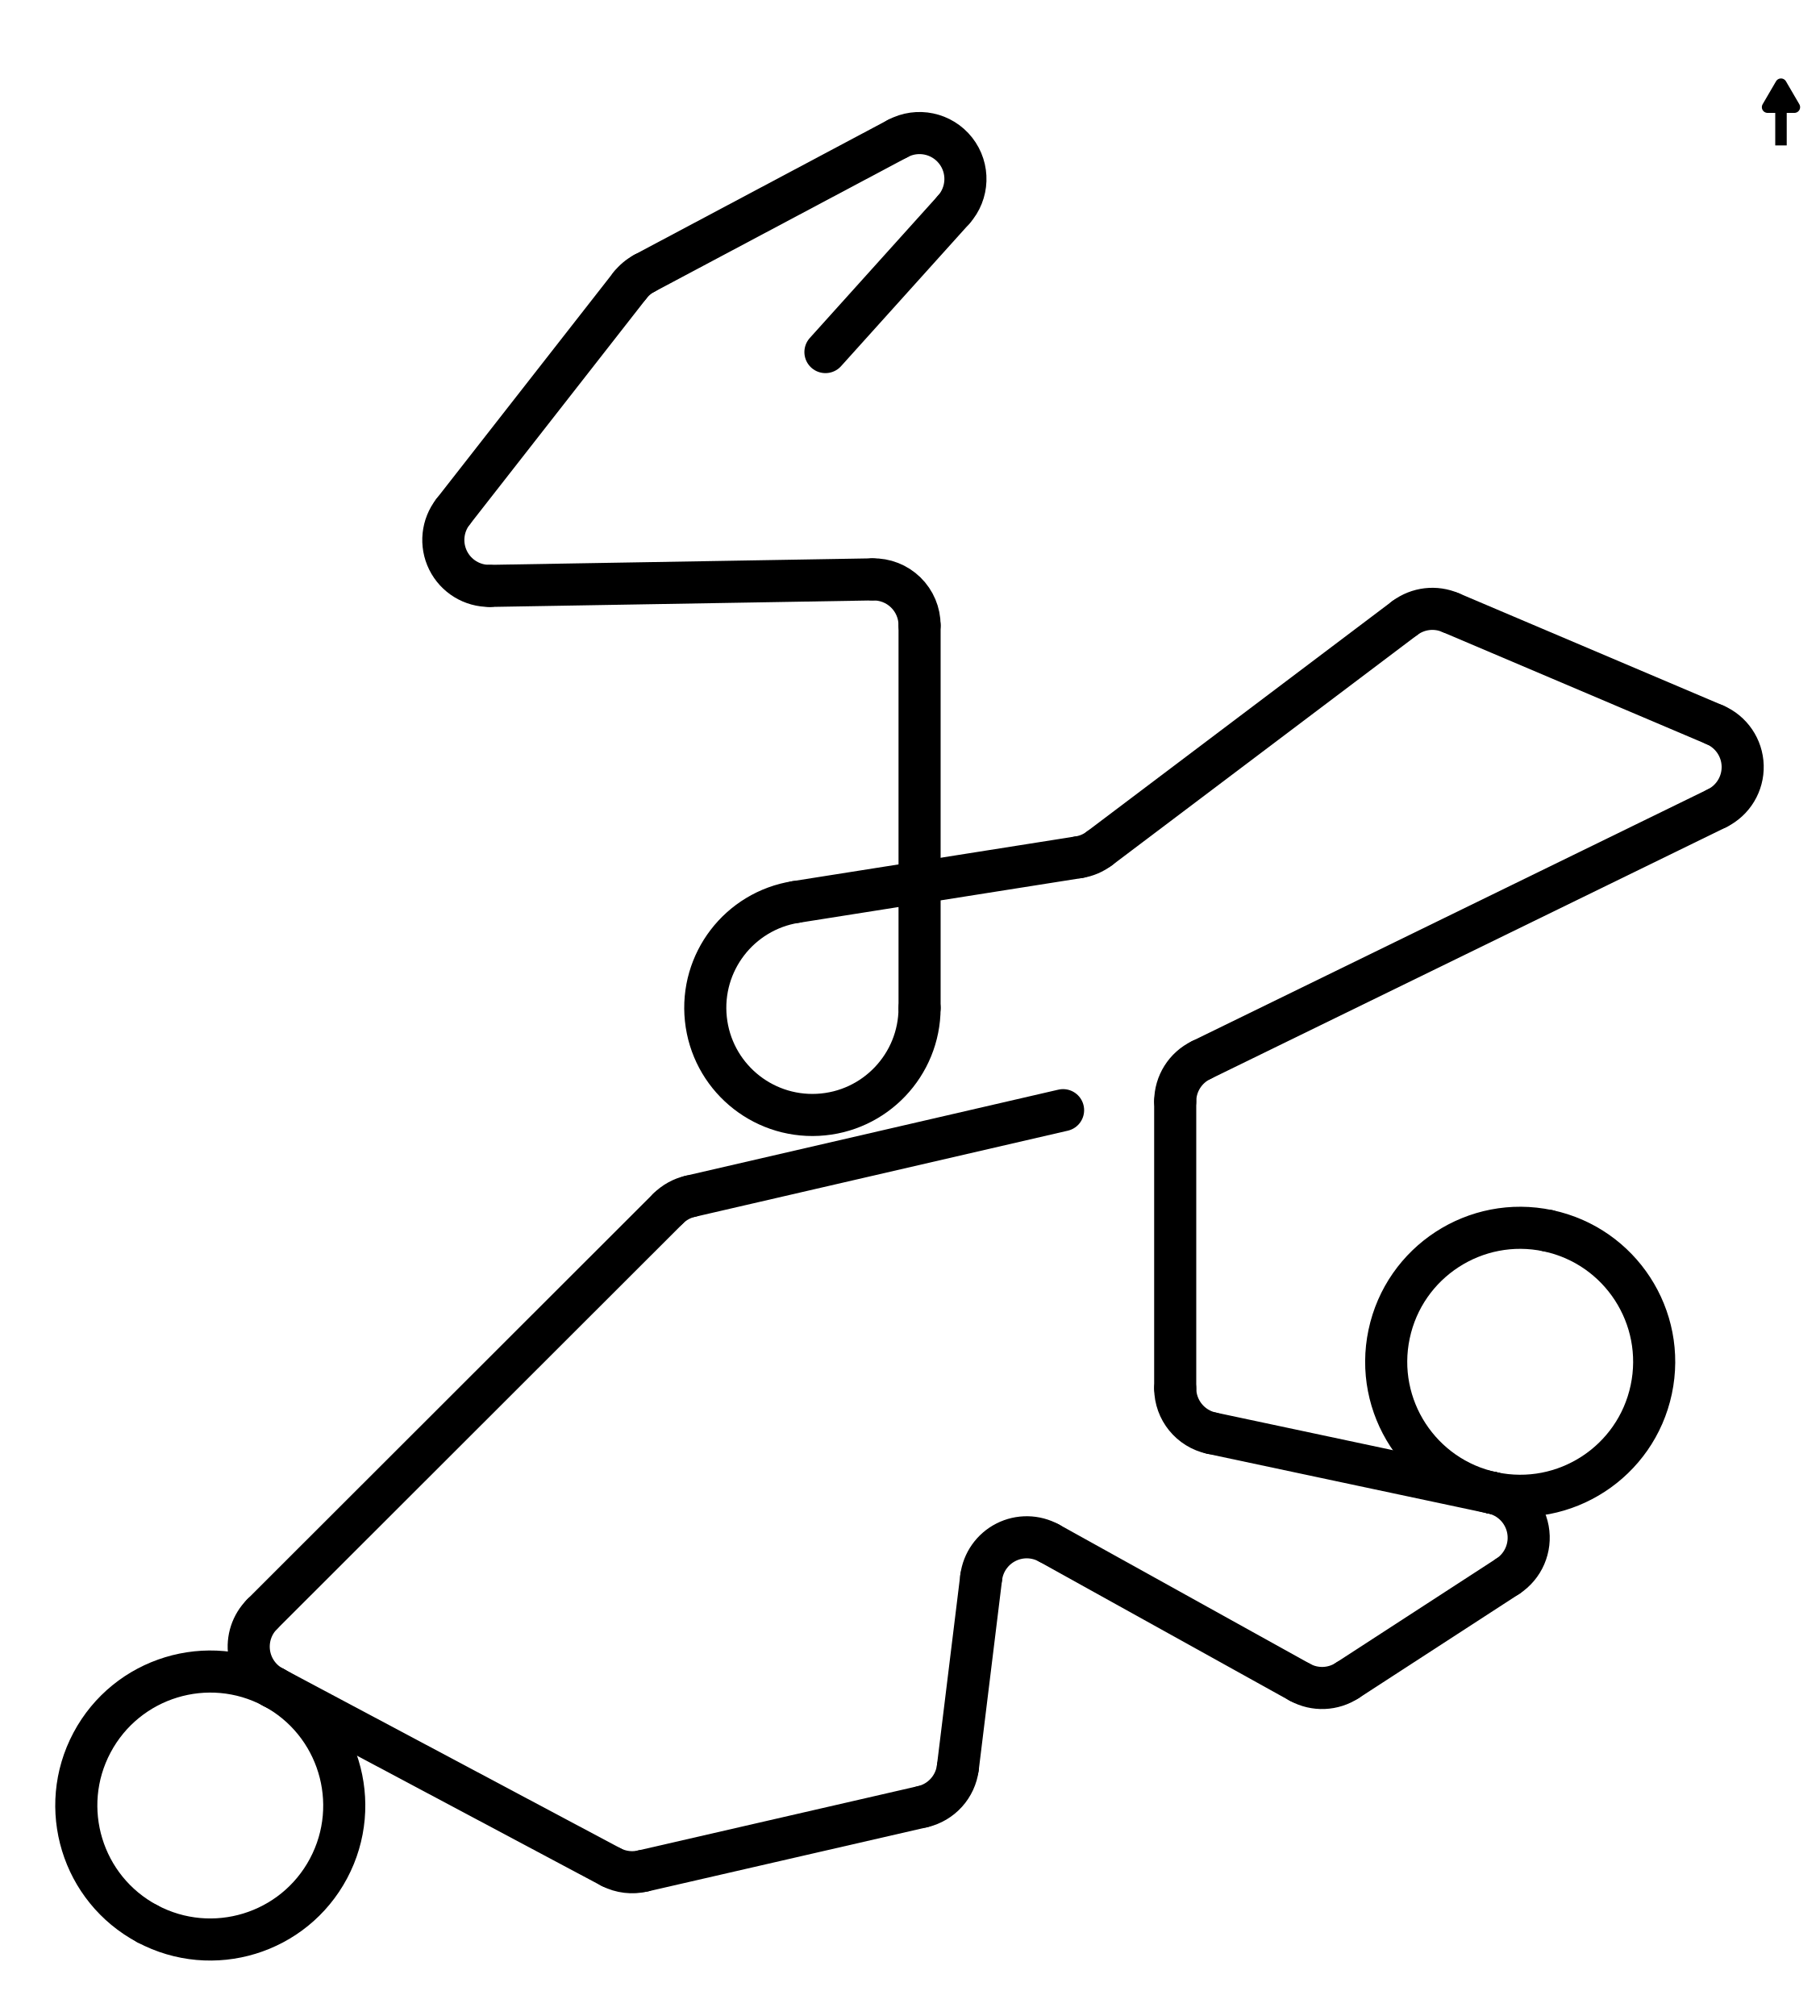
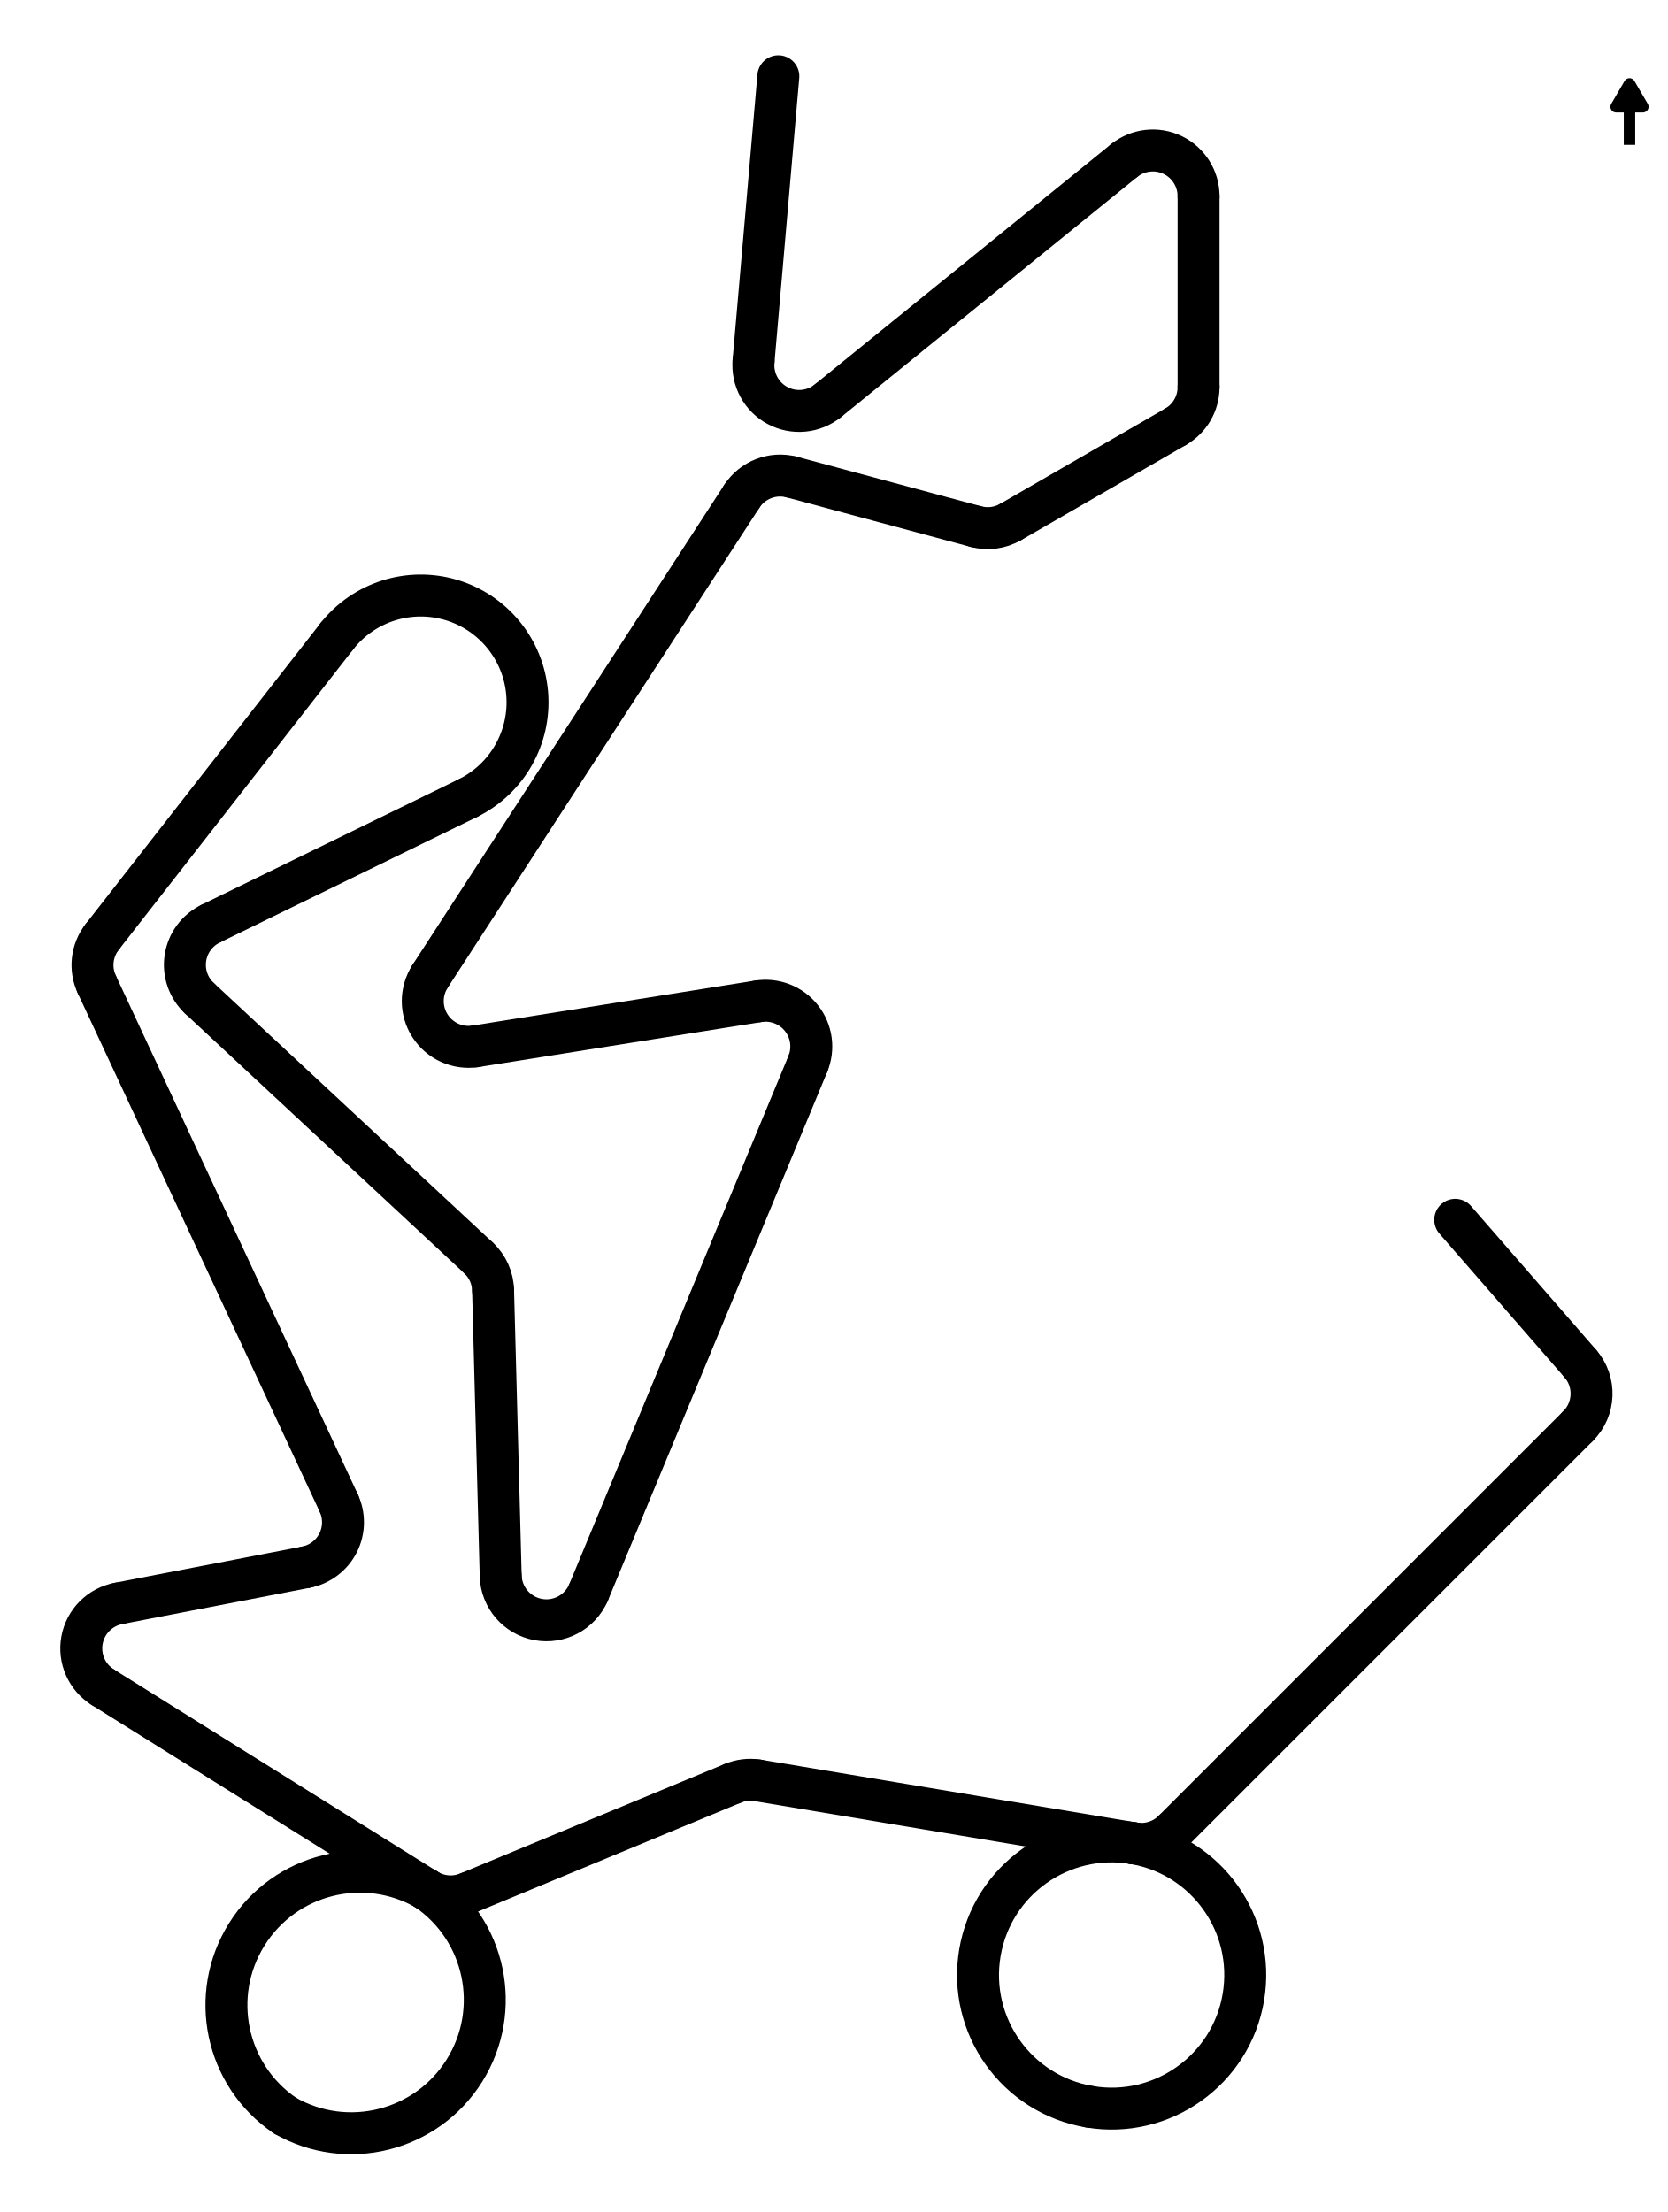
- <svg xmlns="http://www.w3.org/2000/svg" viewBox="-215.7 -92 475.4 526.8" preserveAspectRatio="xMidYMid meet">
+ <svg xmlns="http://www.w3.org/2000/svg" viewBox="-204.1 -20 437.3 580.1" preserveAspectRatio="xMidYMid meet">
  <g fill="none" stroke="#000" stroke-width="11" stroke-linecap="round">
-     <path d="M 0 0 L 33.5 -37.2" />
-     <path d="M 33.5 -37.2 A 12 12 0 0 0 18.9 -55.8" />
-     <path d="M 18.9 -55.8 L -47.3 -20.6" />
-     <path d="M -47.3 -20.6 A 12 12 0 0 0 -51.1 -17.4" />
-     <path d="M -51.1 -17.4 L -97.3 41.7" />
-     <path d="M -97.3 41.7 A 12 12 0 0 0 -87.7 61.1" />
-     <path d="M -87.7 61.1 L 12.3 59.4" />
-     <path d="M 12.3 59.4 A 12 12 0 0 1 24.6 71.4" />
-     <path d="M 24.6 71.4 L 24.6 171.4" />
-     <path d="M 24.6 171.4 A 28 28 0 1 1 -7.8 143.7" />
-     <path d="M -7.8 143.7 L 66.2 132" />
-     <path d="M 66.2 132 A 12 12 0 0 0 71.6 129.7" />
-     <path d="M 71.6 129.7 L 151.4 69.5" />
-     <path d="M 151.4 69.5 A 12 12 0 0 1 163.4 68.1" />
-     <path d="M 163.4 68.1 L 232.4 97.4" />
-     <path d="M 232.4 97.4 A 12 12 0 0 1 233 119.2" />
-     <path d="M 233 119.2 L 98.2 185" />
-     <path d="M 98.2 185 A 12 12 0 0 0 91.4 195.8" />
-     <path d="M 91.4 195.8 L 91.4 270.8" />
-     <path d="M 91.4 270.8 A 12 12 0 0 0 100.9 282.5" />
-     <path d="M 100.9 282.5 L 174.3 298.1" />
-     <path d="M 174.3 298.1 A 35 35 0 0 0 188.8 229.6" />
-     <path d="M 188.8 229.6 A 35 35 0 0 0 174.3 298.1" />
-     <path d="M 174.3 298.1 A 12 12 0 0 1 178.3 319.9" />
-     <path d="M 178.3 319.9 L 136.4 347.1" />
-     <path d="M 136.4 347.1 A 12 12 0 0 1 124 347.6" />
-     <path d="M 124 347.6 L 58.4 311.2" />
-     <path d="M 58.4 311.2 A 12 12 0 0 0 40.7 320.2" />
-     <path d="M 40.7 320.2 L 34.6 369.9" />
-     <path d="M 34.6 369.9 A 12 12 0 0 1 25.4 380.1" />
-     <path d="M 25.4 380.1 L -47.7 396.9" />
-     <path d="M -47.7 396.9 A 12 12 0 0 1 -56 395.9" />
-     <path d="M -56 395.9 L -144.3 348.9" />
-     <path d="M -144.3 348.9 A 35 35 0 0 0 -177.2 410.7" />
-     <path d="M -177.2 410.7 A 35 35 0 0 0 -144.3 348.9" />
-     <path d="M -144.3 348.9 A 12 12 0 0 1 -147.2 329.8" />
-     <path d="M -147.2 329.8 L -41.1 223.8" />
-     <path d="M -41.1 223.8 A 12 12 0 0 1 -35.3 220.6" />
-     <path d="M -35.3 220.6 L 62.1 198.1" />
+     <path d="M 0 0 L -6.5 74.7" />
+     <path d="M -6.5 74.7 A 12 12 0 0 0 13 85.1" />
+     <path d="M 13 85.1 L 90.7 22.1" />
+     <path d="M 90.7 22.1 A 12 12 0 0 1 110.2 31.5" />
+     <path d="M 110.2 31.5 L 110.2 81.5" />
+     <path d="M 110.2 81.5 A 12 12 0 0 1 104.2 91.9" />
+     <path d="M 104.2 91.9 L 60.9 116.9" />
+     <path d="M 60.9 116.9 A 12 12 0 0 1 51.8 118.1" />
+     <path d="M 51.8 118.1 L 3.5 105.1" />
+     <path d="M 3.5 105.1 A 12 12 0 0 0 -9.6 110.2" />
+     <path d="M -9.6 110.2 L -91.3 236" />
+     <path d="M -91.3 236 A 12 12 0 0 0 -79.4 254.4" />
+     <path d="M -79.4 254.4 L -5.3 242.6" />
+     <path d="M -5.3 242.6 A 12 12 0 0 1 7.7 259.1" />
+     <path d="M 7.7 259.1 L -49.8 397.7" />
+     <path d="M -49.8 397.7 A 12 12 0 0 1 -72.8 393.4" />
+     <path d="M -72.8 393.4 L -74.8 318.4" />
+     <path d="M -74.8 318.4 A 12 12 0 0 0 -78.6 309.9" />
+     <path d="M -78.6 309.9 L -151.8 241.8" />
+     <path d="M -151.8 241.8 A 12 12 0 0 1 -148.8 222.2" />
+     <path d="M -148.8 222.2 L -81.4 189.3" />
+     <path d="M -81.4 189.3 A 28 28 0 1 0 -115.8 146.9" />
+     <path d="M -115.8 146.9 L -177.3 225.7" />
+     <path d="M -177.3 225.7 A 12 12 0 0 0 -178.7 238.2" />
+     <path d="M -178.7 238.2 L -115.3 374.1" />
+     <path d="M -115.3 374.1 A 12 12 0 0 1 -123.9 391" />
+     <path d="M -123.9 391 L -173 400.5" />
+     <path d="M -173 400.5 A 12 12 0 0 0 -177.1 422.5" />
+     <path d="M -177.1 422.5 L -92.3 475.5" />
+     <path d="M -92.3 475.5 A 35 35 0 0 1 -129.4 534.8" />
+     <path d="M -129.4 534.8 A 35 35 0 0 1 -92.3 475.5" />
+     <path d="M -92.3 475.5 A 12 12 0 0 0 -81.3 476.4" />
+     <path d="M -81.3 476.4 L -12 447.7" />
+     <path d="M -12 447.7 A 12 12 0 0 1 -5.5 446.9" />
+     <path d="M -5.5 446.9 L 93.2 463.4" />
+     <path d="M 93.2 463.4 A 35 35 0 0 1 81.6 532.5" />
+     <path d="M 81.6 532.5 A 35 35 0 0 1 93.2 463.4" />
+     <path d="M 93.2 463.4 A 12 12 0 0 0 103.6 460.1" />
+     <path d="M 103.6 460.1 L 209.7 354" />
+     <path d="M 209.7 354 A 12 12 0 0 0 210.3 337.6" />
+     <path d="M 210.3 337.6 L 177.5 299.9" />
  </g>
-   <path class="nordpfeil" d="M 249.7 -54 L 249.7 -64 M 249.7 -70 L 253.2 -64 L 246.2 -64 Z" fill="#000" stroke="#000" stroke-width="3" stroke-linejoin="round" />
+   <path class="nordpfeil" d="M 223.2 18 L 223.2 8 M 223.2 2 L 226.7 8 L 219.7 8 Z" fill="#000" stroke="#000" stroke-width="3" stroke-linejoin="round" />
</svg>
